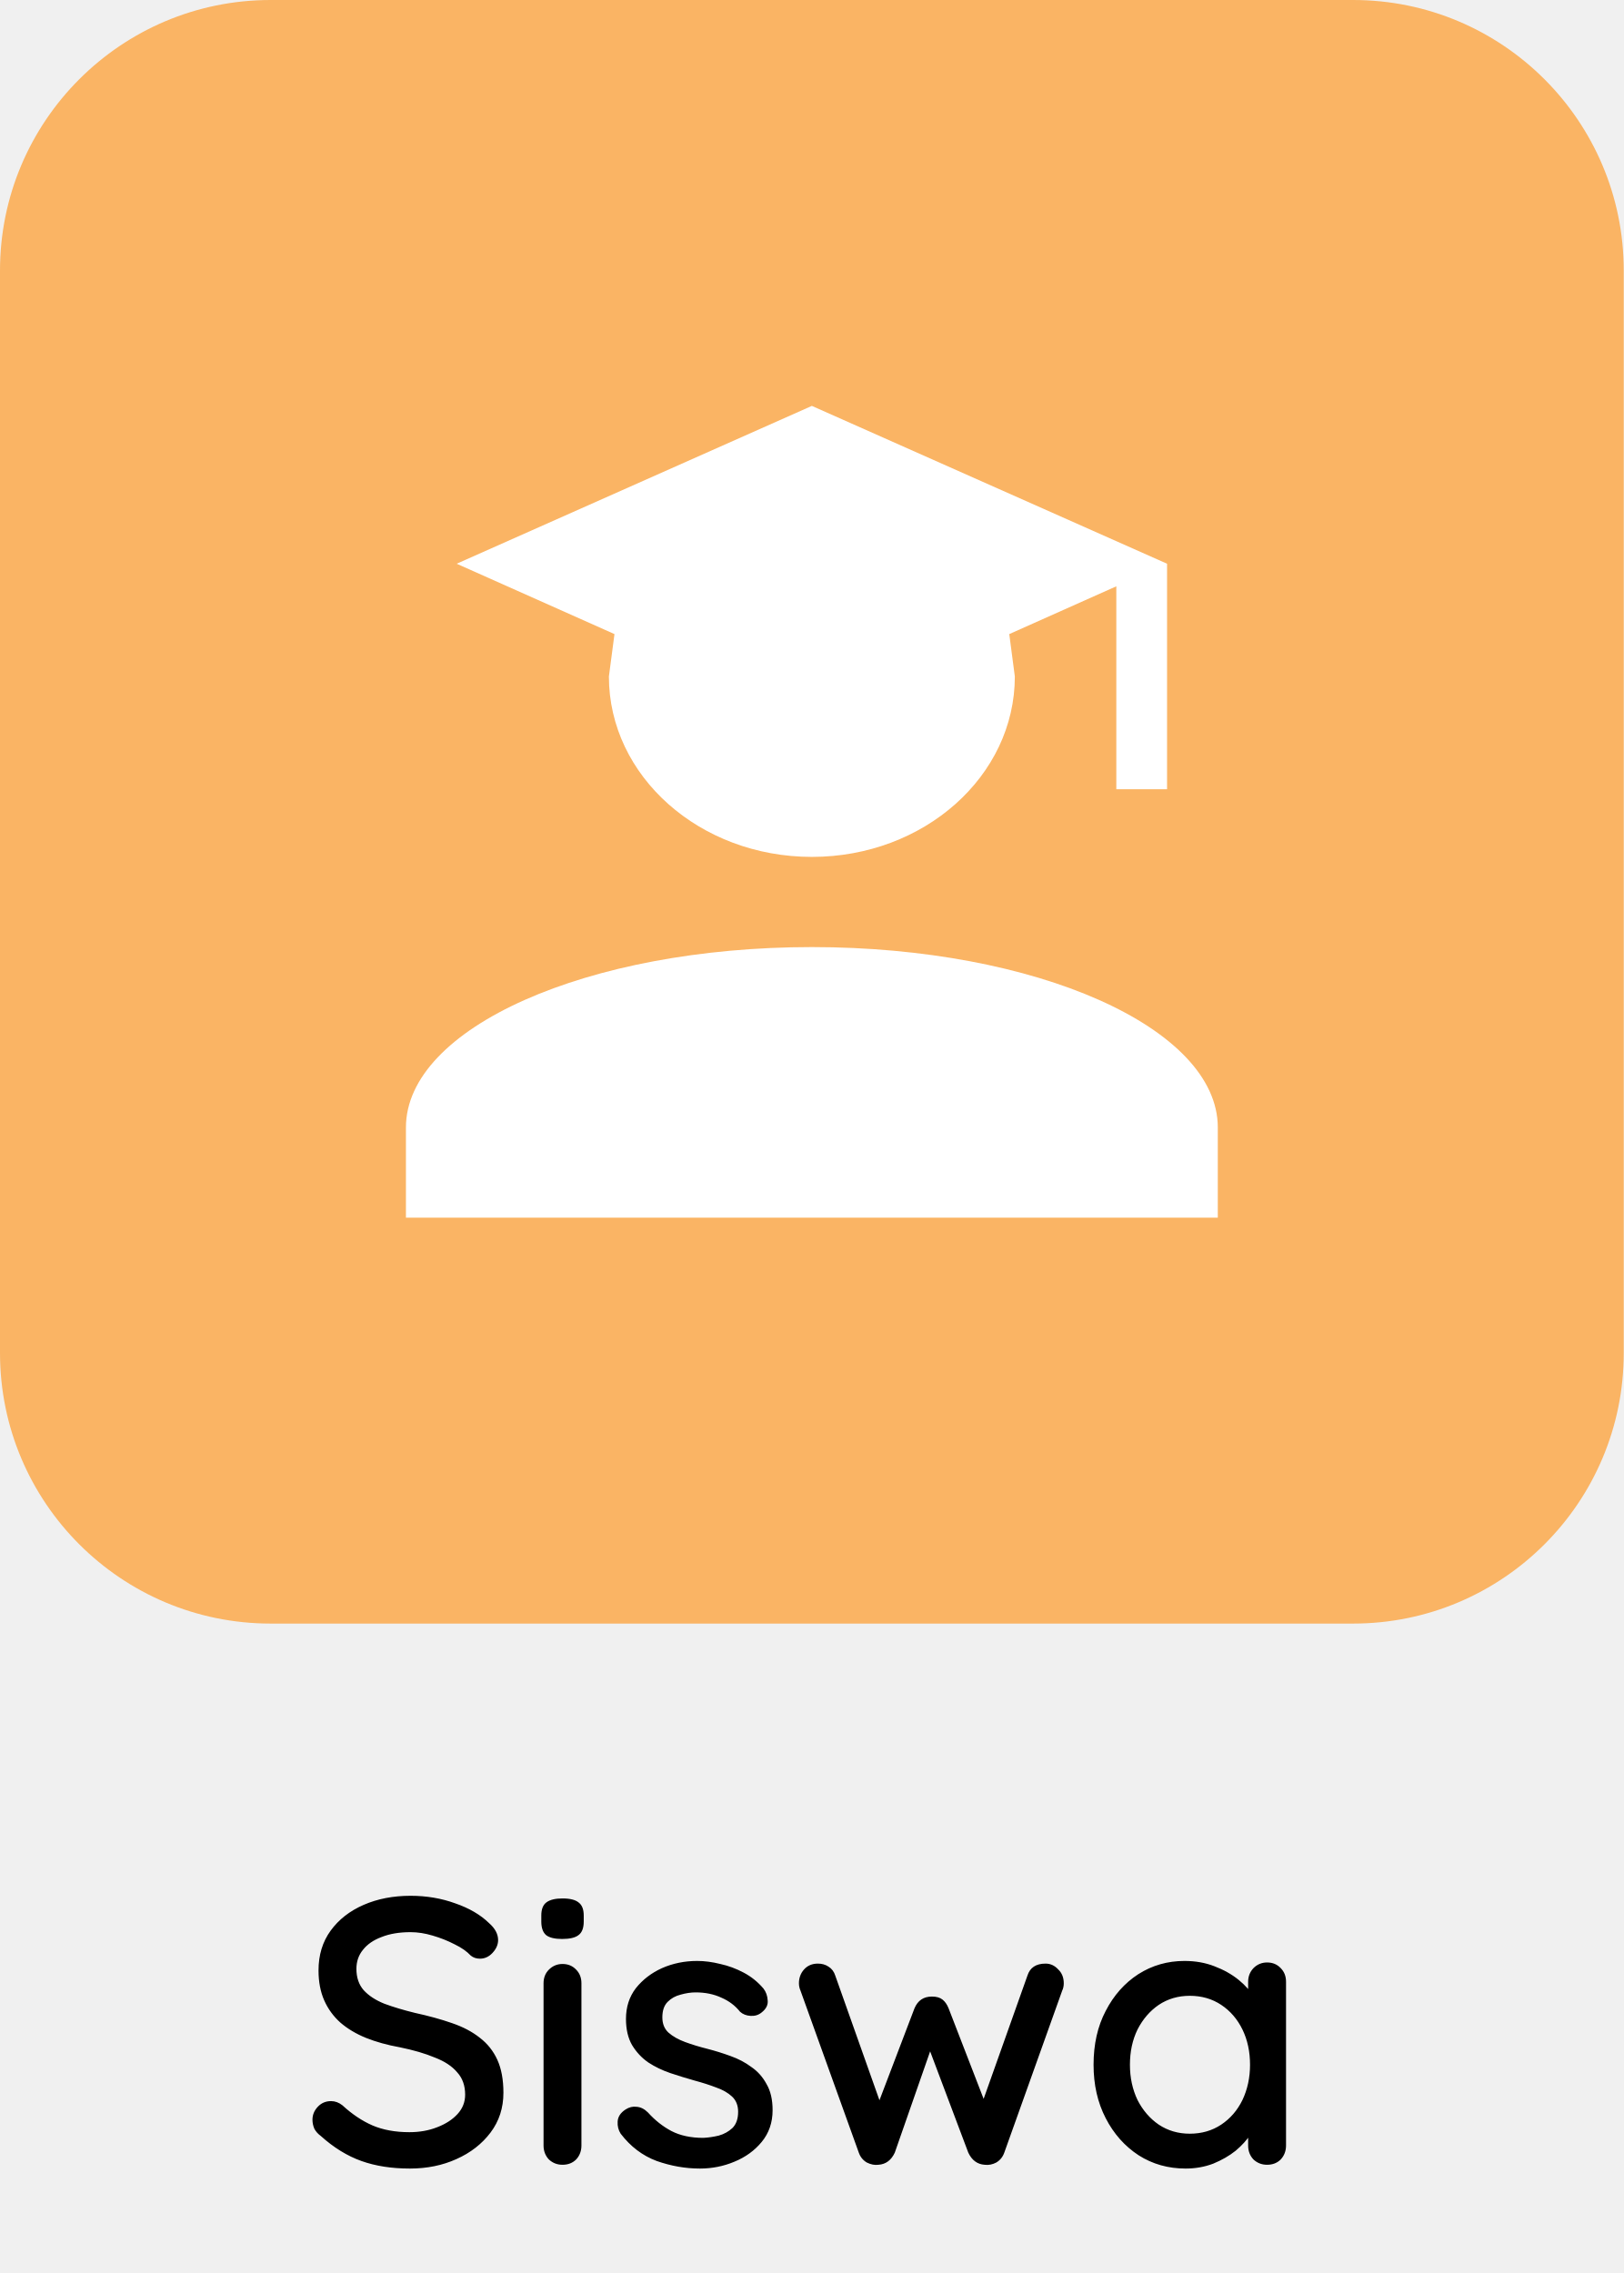
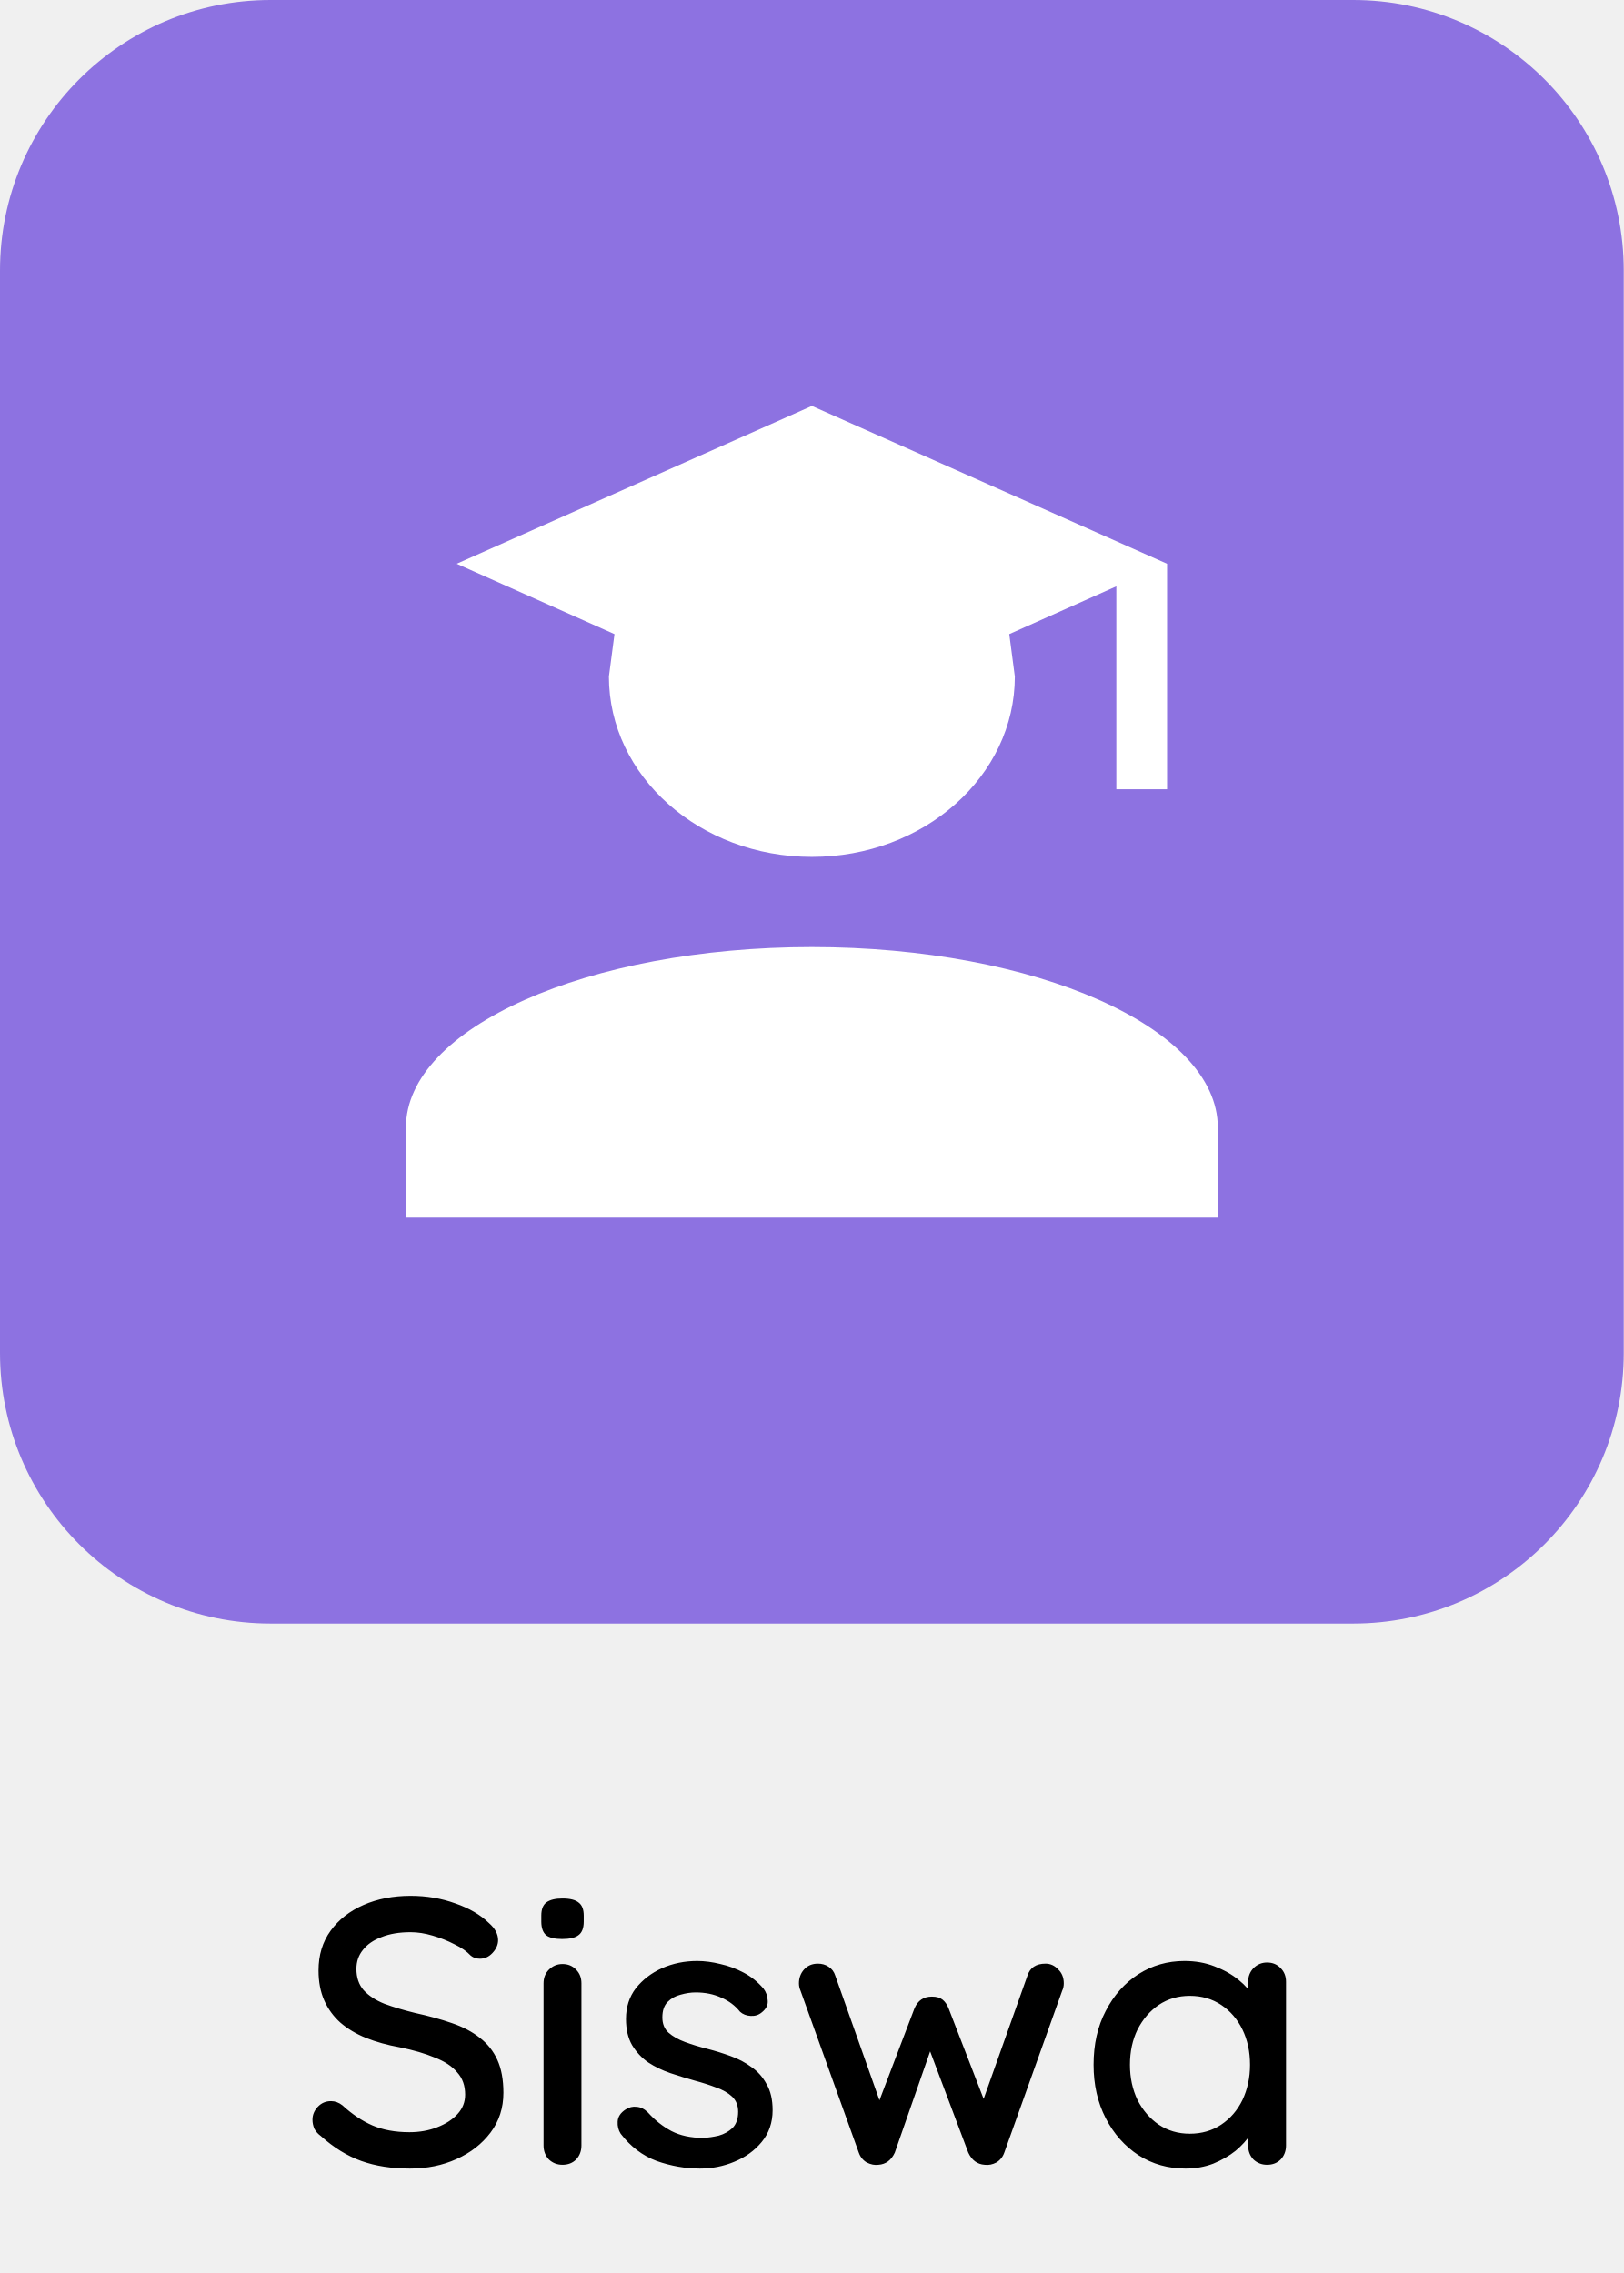
<svg xmlns="http://www.w3.org/2000/svg" width="60" height="84" viewBox="0 0 60 84" fill="none">
  <path d="M15.144 80.14C14.472 80.14 13.875 80.047 13.352 79.86C12.829 79.673 12.33 79.365 11.854 78.936C11.751 78.861 11.672 78.773 11.616 78.67C11.569 78.558 11.546 78.446 11.546 78.334C11.546 78.157 11.611 77.998 11.742 77.858C11.873 77.718 12.036 77.648 12.232 77.648C12.381 77.648 12.521 77.699 12.652 77.802C13.007 78.129 13.375 78.376 13.758 78.544C14.15 78.712 14.607 78.796 15.13 78.796C15.503 78.796 15.844 78.735 16.152 78.614C16.469 78.493 16.721 78.329 16.908 78.124C17.095 77.919 17.188 77.681 17.188 77.41C17.188 77.074 17.09 76.799 16.894 76.584C16.707 76.36 16.432 76.178 16.068 76.038C15.713 75.889 15.284 75.763 14.78 75.66C14.313 75.576 13.893 75.459 13.52 75.31C13.156 75.161 12.843 74.974 12.582 74.75C12.321 74.517 12.12 74.241 11.98 73.924C11.84 73.607 11.77 73.238 11.77 72.818C11.77 72.249 11.919 71.759 12.218 71.348C12.517 70.937 12.923 70.62 13.436 70.396C13.949 70.172 14.528 70.06 15.172 70.06C15.76 70.06 16.311 70.153 16.824 70.34C17.337 70.517 17.753 70.76 18.07 71.068C18.294 71.264 18.406 71.474 18.406 71.698C18.406 71.866 18.336 72.025 18.196 72.174C18.065 72.314 17.911 72.384 17.734 72.384C17.603 72.384 17.491 72.347 17.398 72.272C17.249 72.113 17.048 71.973 16.796 71.852C16.544 71.721 16.273 71.614 15.984 71.53C15.704 71.446 15.433 71.404 15.172 71.404C14.752 71.404 14.393 71.465 14.094 71.586C13.795 71.698 13.567 71.857 13.408 72.062C13.249 72.258 13.17 72.491 13.17 72.762C13.17 73.079 13.259 73.341 13.436 73.546C13.623 73.751 13.879 73.919 14.206 74.05C14.533 74.171 14.906 74.283 15.326 74.386C15.839 74.498 16.297 74.624 16.698 74.764C17.109 74.904 17.454 75.086 17.734 75.31C18.014 75.525 18.229 75.795 18.378 76.122C18.527 76.449 18.602 76.855 18.602 77.34C18.602 77.9 18.443 78.39 18.126 78.81C17.809 79.23 17.389 79.557 16.866 79.79C16.353 80.023 15.779 80.14 15.144 80.14ZM21.485 79.286C21.485 79.491 21.42 79.664 21.29 79.804C21.159 79.935 20.991 80 20.785 80C20.59 80 20.422 79.935 20.282 79.804C20.151 79.664 20.085 79.491 20.085 79.286V73.294C20.085 73.089 20.151 72.921 20.282 72.79C20.422 72.65 20.59 72.58 20.785 72.58C20.991 72.58 21.159 72.65 21.29 72.79C21.42 72.921 21.485 73.089 21.485 73.294V79.286ZM20.771 71.656C20.501 71.656 20.305 71.609 20.183 71.516C20.062 71.413 20.002 71.245 20.002 71.012V70.788C20.002 70.555 20.067 70.391 20.198 70.298C20.328 70.205 20.524 70.158 20.785 70.158C21.066 70.158 21.266 70.209 21.387 70.312C21.509 70.405 21.57 70.564 21.57 70.788V71.012C21.57 71.255 21.504 71.423 21.373 71.516C21.252 71.609 21.052 71.656 20.771 71.656ZM22.935 78.852C22.851 78.721 22.813 78.572 22.823 78.404C22.832 78.227 22.93 78.077 23.117 77.956C23.247 77.872 23.383 77.839 23.523 77.858C23.672 77.867 23.812 77.937 23.943 78.068C24.204 78.357 24.493 78.586 24.811 78.754C25.137 78.922 25.529 79.006 25.987 79.006C26.173 78.997 26.365 78.969 26.561 78.922C26.757 78.866 26.925 78.773 27.065 78.642C27.205 78.502 27.275 78.301 27.275 78.04C27.275 77.807 27.2 77.62 27.051 77.48C26.901 77.34 26.705 77.228 26.463 77.144C26.22 77.051 25.959 76.967 25.679 76.892C25.38 76.808 25.077 76.715 24.769 76.612C24.47 76.509 24.199 76.379 23.957 76.22C23.714 76.052 23.513 75.837 23.355 75.576C23.205 75.315 23.131 74.993 23.131 74.61C23.131 74.171 23.252 73.793 23.495 73.476C23.747 73.159 24.069 72.911 24.461 72.734C24.862 72.557 25.296 72.468 25.763 72.468C26.033 72.468 26.318 72.505 26.617 72.58C26.915 72.645 27.205 72.753 27.485 72.902C27.765 73.051 28.007 73.247 28.213 73.49C28.306 73.611 28.357 73.756 28.367 73.924C28.385 74.092 28.311 74.241 28.143 74.372C28.031 74.465 27.895 74.507 27.737 74.498C27.578 74.489 27.447 74.437 27.345 74.344C27.167 74.12 26.939 73.947 26.659 73.826C26.379 73.695 26.061 73.63 25.707 73.63C25.529 73.63 25.343 73.658 25.147 73.714C24.96 73.761 24.801 73.849 24.671 73.98C24.54 74.111 24.475 74.302 24.475 74.554C24.475 74.787 24.549 74.974 24.699 75.114C24.857 75.254 25.063 75.371 25.315 75.464C25.567 75.557 25.842 75.641 26.141 75.716C26.43 75.791 26.715 75.879 26.995 75.982C27.284 76.085 27.541 76.22 27.765 76.388C27.998 76.547 28.185 76.757 28.325 77.018C28.474 77.27 28.549 77.592 28.549 77.984C28.549 78.441 28.413 78.833 28.143 79.16C27.881 79.477 27.545 79.72 27.135 79.888C26.733 80.056 26.309 80.14 25.861 80.14C25.329 80.14 24.797 80.047 24.265 79.86C23.742 79.664 23.299 79.328 22.935 78.852ZM38.636 72.566C38.814 72.566 38.968 72.636 39.098 72.776C39.238 72.907 39.308 73.079 39.308 73.294C39.308 73.341 39.304 73.387 39.294 73.434C39.285 73.481 39.271 73.523 39.252 73.56L37.11 79.552C37.054 79.711 36.956 79.832 36.816 79.916C36.676 79.991 36.532 80.019 36.382 80C36.112 79.981 35.911 79.832 35.78 79.552L34.198 75.352L34.52 75.38L33.064 79.552C32.934 79.832 32.733 79.981 32.462 80C32.322 80.019 32.178 79.991 32.028 79.916C31.888 79.832 31.79 79.711 31.734 79.552L29.578 73.56C29.541 73.476 29.522 73.387 29.522 73.294C29.522 73.098 29.583 72.93 29.704 72.79C29.835 72.641 30.008 72.566 30.222 72.566C30.372 72.566 30.502 72.603 30.614 72.678C30.736 72.753 30.82 72.865 30.866 73.014L32.658 78.068L32.336 78.04L33.792 74.218C33.914 73.929 34.128 73.784 34.436 73.784C34.604 73.784 34.735 73.821 34.828 73.896C34.922 73.971 34.996 74.078 35.052 74.218L36.536 78.054L36.158 78.096L37.964 73.014C38.058 72.715 38.282 72.566 38.636 72.566ZM46.821 72.524C47.026 72.524 47.194 72.594 47.325 72.734C47.455 72.865 47.521 73.033 47.521 73.238V79.286C47.521 79.491 47.455 79.664 47.325 79.804C47.194 79.935 47.026 80 46.821 80C46.625 80 46.457 79.935 46.317 79.804C46.186 79.664 46.121 79.491 46.121 79.286V78.278L46.415 78.32C46.415 78.488 46.345 78.675 46.205 78.88C46.074 79.085 45.892 79.286 45.659 79.482C45.425 79.669 45.15 79.827 44.833 79.958C44.515 80.079 44.175 80.14 43.811 80.14C43.167 80.14 42.588 79.977 42.075 79.65C41.561 79.314 41.155 78.857 40.857 78.278C40.558 77.699 40.409 77.041 40.409 76.304C40.409 75.548 40.558 74.885 40.857 74.316C41.155 73.737 41.557 73.285 42.061 72.958C42.574 72.631 43.143 72.468 43.769 72.468C44.17 72.468 44.539 72.533 44.875 72.664C45.22 72.795 45.519 72.963 45.771 73.168C46.023 73.373 46.214 73.593 46.345 73.826C46.485 74.05 46.555 74.265 46.555 74.47L46.121 74.512V73.238C46.121 73.042 46.186 72.874 46.317 72.734C46.457 72.594 46.625 72.524 46.821 72.524ZM43.965 78.852C44.403 78.852 44.791 78.74 45.127 78.516C45.463 78.292 45.724 77.989 45.911 77.606C46.097 77.214 46.191 76.78 46.191 76.304C46.191 75.819 46.097 75.385 45.911 75.002C45.724 74.619 45.463 74.316 45.127 74.092C44.791 73.868 44.403 73.756 43.965 73.756C43.535 73.756 43.153 73.868 42.817 74.092C42.49 74.316 42.229 74.619 42.033 75.002C41.846 75.385 41.753 75.819 41.753 76.304C41.753 76.78 41.846 77.214 42.033 77.606C42.229 77.989 42.49 78.292 42.817 78.516C43.153 78.74 43.535 78.852 43.965 78.852Z" fill="black" />
-   <rect width="60" height="60" rx="10" fill="#FAB464" />
+   <rect width="60" height="60" rx="10" fill="#8D72E1" />
  <path d="M37.5 25C37.5 28.683 34.144 31.667 30 31.667C25.856 31.667 22.5 28.683 22.5 25L22.706 23.433L16.875 20.833L30 15L43.125 20.833V29.167H41.25V21.667L37.294 23.433L37.5 25ZM30 35C38.288 35 45 37.983 45 41.667V45H15V41.667C15 37.983 21.712 35 30 35Z" fill="white" />
</svg>
